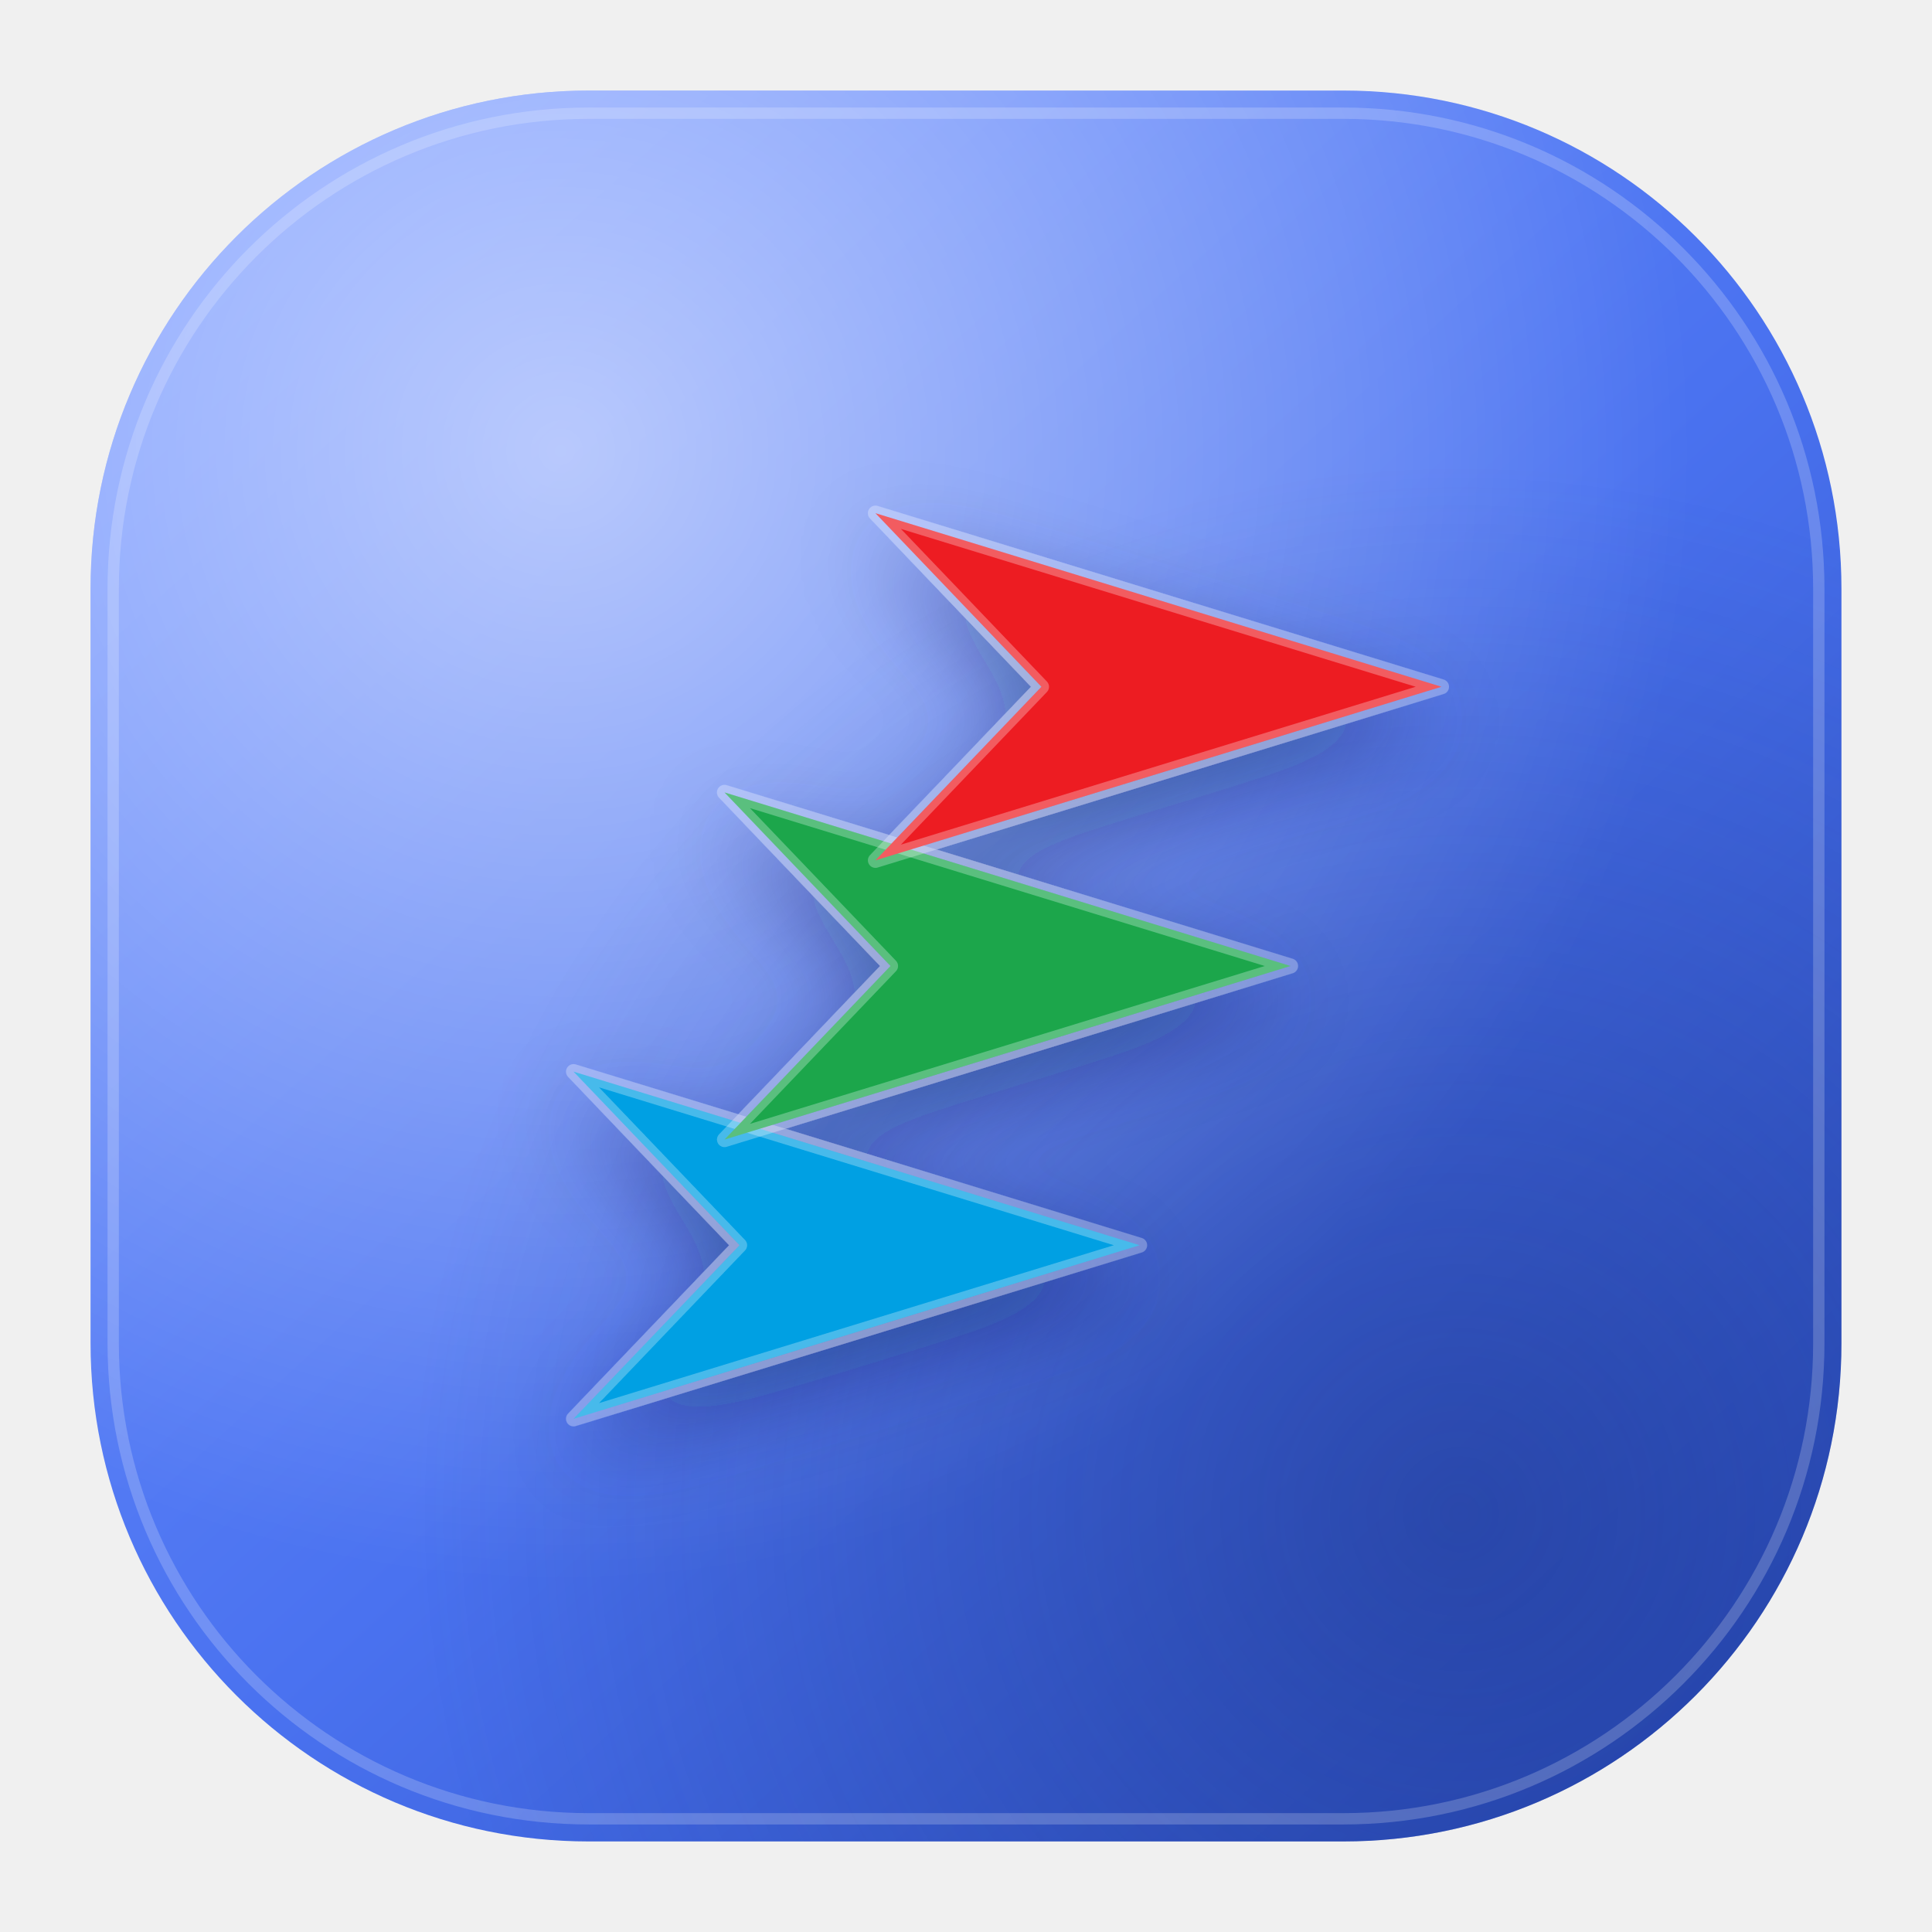
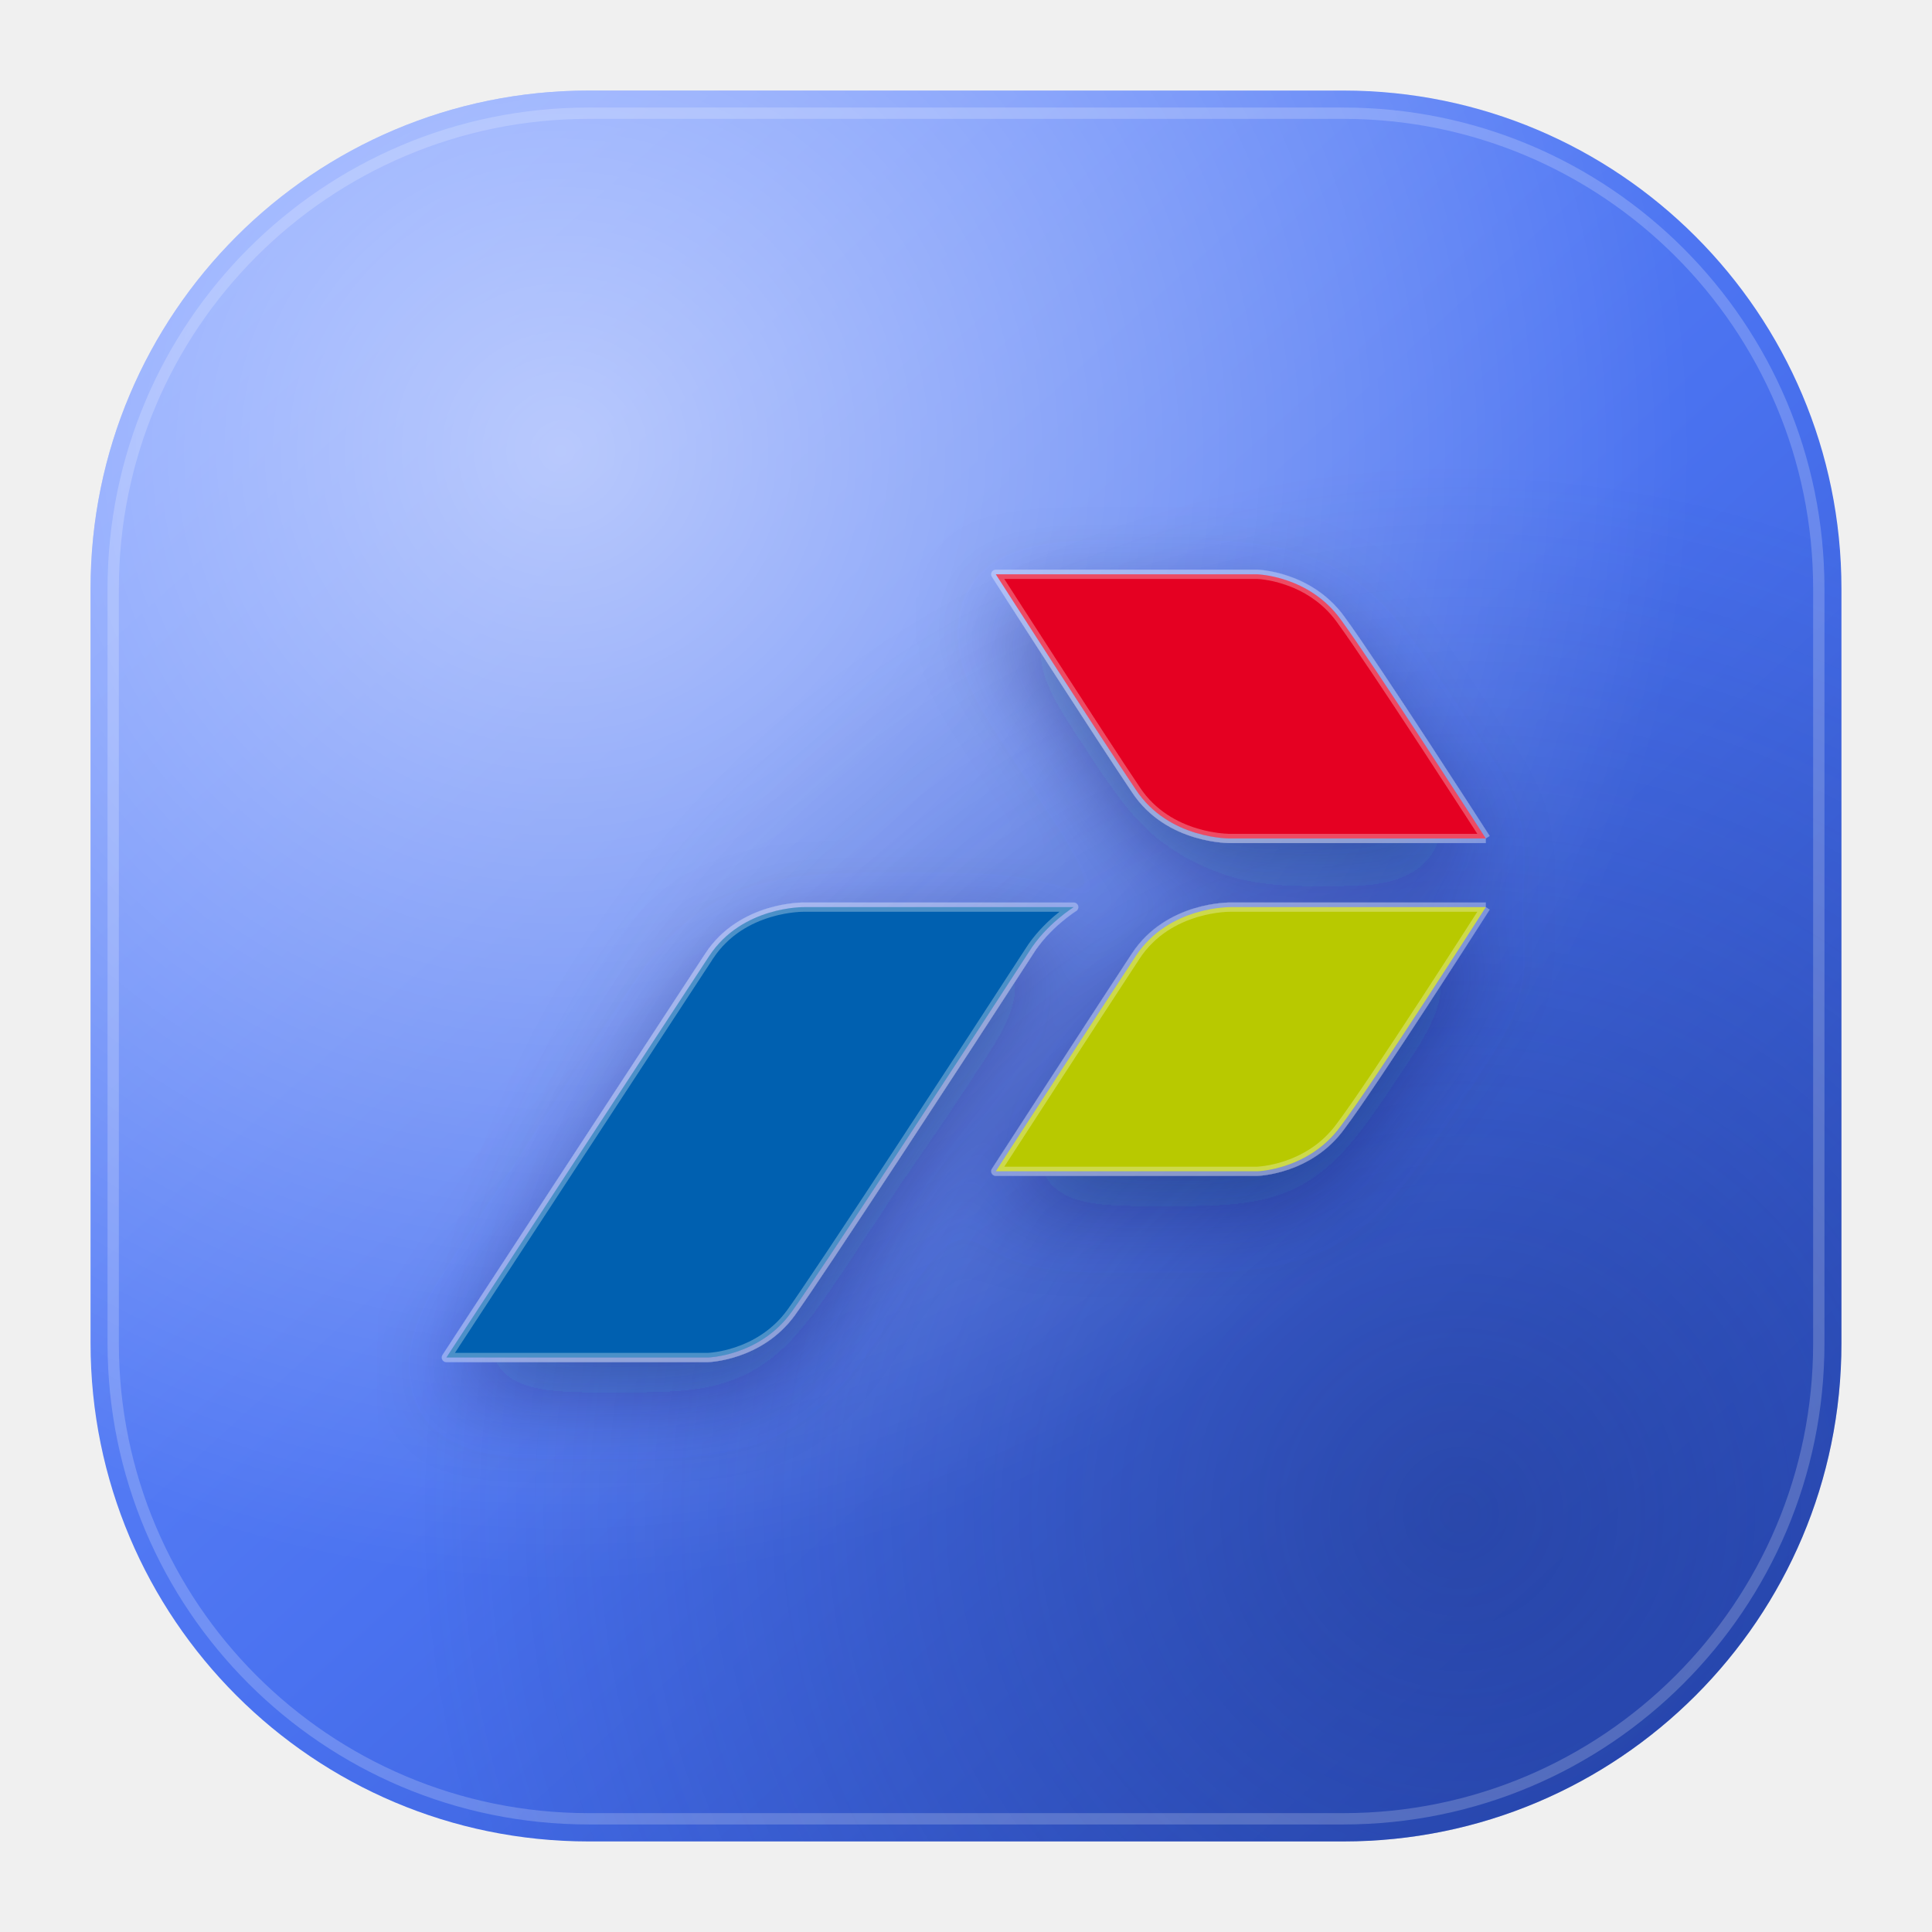
<svg xmlns="http://www.w3.org/2000/svg" width="512" height="512" viewBox="0 0 512 512" fill="none" role="img" aria-label="LaporanTAD">
  <defs>
    <linearGradient id="clayBg" x1="70" y1="52" x2="452" y2="470" gradientUnits="userSpaceOnUse">
      <stop offset="0" stop-color="#6f92ff" />
      <stop offset="0.52" stop-color="#4a72f0" />
      <stop offset="1" stop-color="#2c50c4" />
    </linearGradient>
    <linearGradient id="markGrad" x1="150" y1="180" x2="392" y2="360" gradientUnits="userSpaceOnUse">
      <stop offset="0" stop-color="#ffffff" />
      <stop offset="1" stop-color="#dbe6ff" />
    </linearGradient>
    <radialGradient id="topGlow" cx="0" cy="0" r="1" gradientUnits="userSpaceOnUse" gradientTransform="translate(150 118) rotate(52) scale(300 300)">
      <stop offset="0" stop-color="#ffffff" stop-opacity="0.55" />
      <stop offset="1" stop-color="#ffffff" stop-opacity="0" />
    </radialGradient>
    <radialGradient id="botShade" cx="0" cy="0" r="1" gradientUnits="userSpaceOnUse" gradientTransform="translate(388 402) rotate(-130) scale(280 280)">
      <stop offset="0" stop-color="#1a2f7a" stop-opacity="0.45" />
      <stop offset="1" stop-color="#1a2f7a" stop-opacity="0" />
    </radialGradient>
    <filter id="markShadow" x="100" y="100" width="360" height="360" filterUnits="userSpaceOnUse">
      <feDropShadow dx="0" dy="9" stdDeviation="12" flood-color="#0c1a52" flood-opacity="0.40" />
    </filter>
  </defs>
  <rect x="24" y="24" width="464" height="464" rx="132" fill="url(#clayBg)" />
  <rect x="24" y="24" width="464" height="464" rx="132" fill="url(#topGlow)" />
  <rect x="24" y="24" width="464" height="464" rx="132" fill="url(#botShade)" />
  <rect x="30" y="30" width="452" height="452" rx="126" fill="none" stroke="#ffffff" stroke-opacity="0.20" stroke-width="3" />
-   <g filter="url(#markShadow)" stroke="#ffffff" stroke-opacity="0.28" stroke-width="4" stroke-linejoin="round">
-     <path d="M302 330 L152 284 L196 330 L152 376 Z" fill="#00A0E3" />
-     <path d="M342 256 L192 210 L236 256 L192 302 Z" fill="#1AA64C" />
-     <path d="M382 182 L232 136 L276 182 L232 228 Z" fill="#ED1C24" />
+   <g filter="url(#markShadow)">
+     <g transform="translate(118.3 152.2) scale(3.5)" stroke="#ffffff" stroke-opacity="0.30" stroke-width="0.7" stroke-linejoin="round">
+       <path fill="#E50021" d="M78.7,20H59.4c0,0-4.7,0.1-7.2-3.7C49.7,12.6,41.6,0,41.6,0h19.8c0,0,3.9,0.1,6.3,3.4C70.2,6.8,78.7,20,78.7,20" />
+       <path fill="#B8C900" d="M78.7,25.2H59.4c0,0-4.7-0.1-7.2,3.7S41.6,45.2,41.6,45.2h19.8c0,0,3.9-0.1,6.3-3.4C70.2,38.5,78.7,25.2,78.7,25.2" />
+       <path fill="#0061B0" d="M44.1,28.6c1.3-2.1,3.4-3.4,3.4-3.4H27.1c0,0-4.7-0.1-7.2,3.7S0,59.3,0,59.3h19.8c0,0,3.9-0.1,6.3-3.4C28,53.3,39.3,36,44.1,28.6" />
+     </g>
  </g>
</svg>
